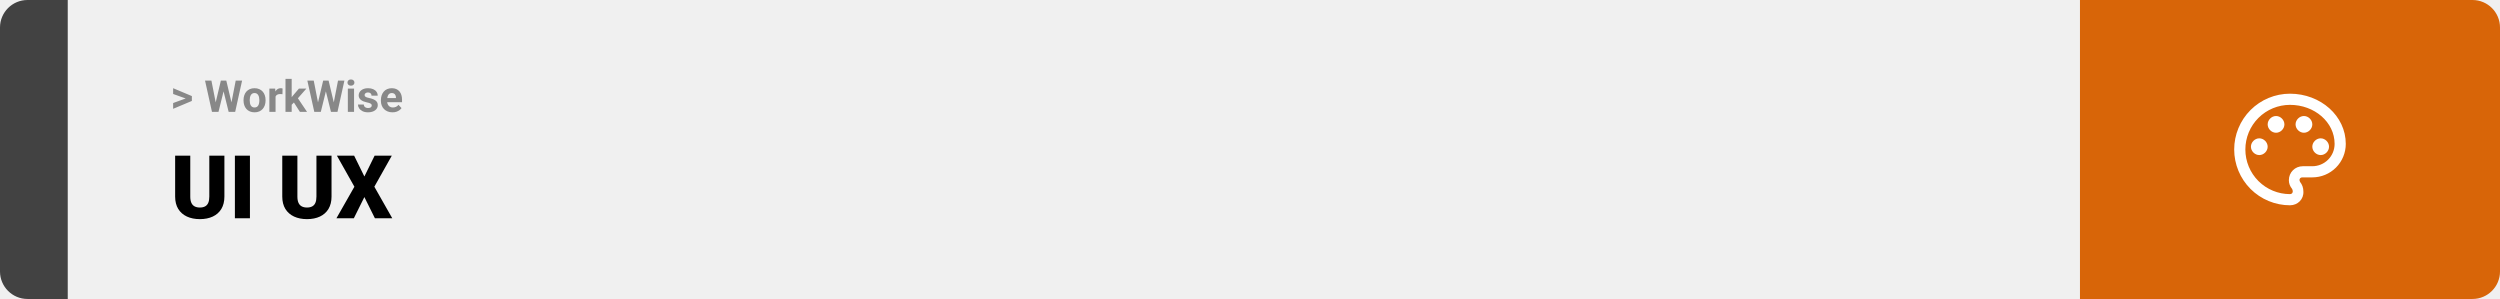
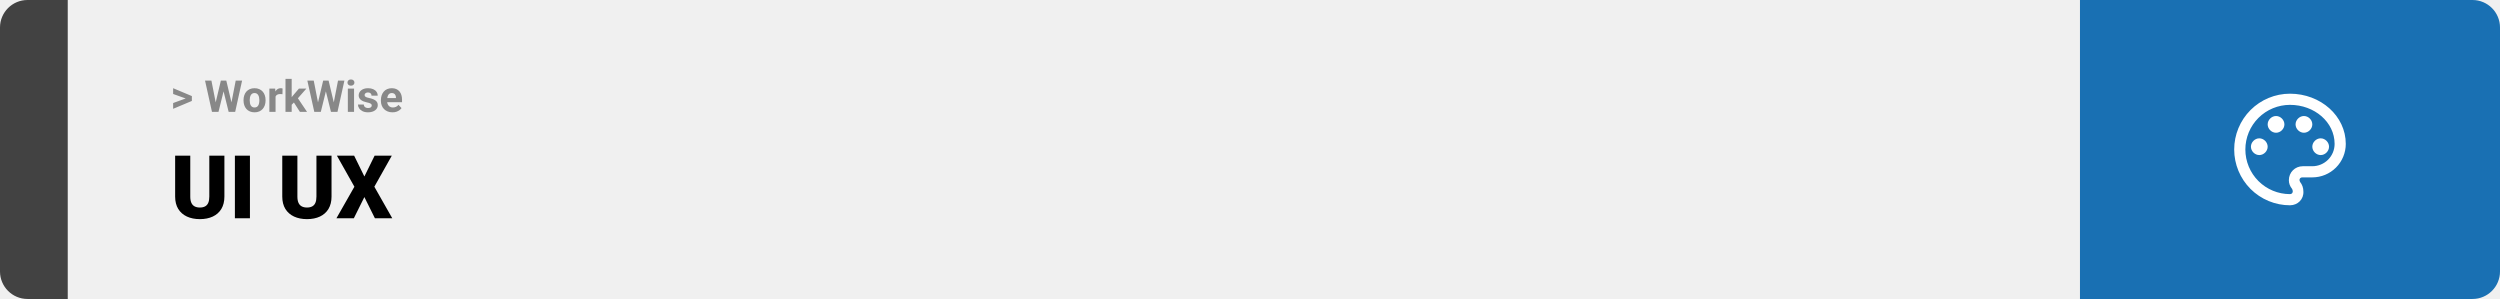
<svg xmlns="http://www.w3.org/2000/svg" width="1363" height="163" viewBox="0 0 1363 163" fill="none">
  <path d="M0 15C0 6.716 6.716 0 15 0H37V163H15C6.716 163 0 156.284 0 148V15Z" fill="#424242" />
  <rect width="1097" height="163" transform="translate(37)" fill="#F0F0F0" />
  <path d="M101.906 53.922L94.394 51.238V48.086L104.602 52.375V54.637L101.906 53.922ZM94.394 56.172L101.918 53.43L104.602 52.785V55.035L94.394 59.324V56.172ZM117.012 58.293L120.41 43.938H122.309L122.742 46.328L119.121 61H117.082L117.012 58.293ZM115.266 43.938L118.078 58.293L117.844 61H115.57L111.785 43.938H115.266ZM125.73 58.234L128.508 43.938H131.988L128.215 61H125.941L125.73 58.234ZM123.375 43.938L126.797 58.352L126.703 61H124.664L121.02 46.316L121.488 43.938H123.375ZM132.773 54.789V54.543C132.773 53.613 132.906 52.758 133.172 51.977C133.438 51.188 133.824 50.504 134.332 49.926C134.84 49.348 135.465 48.898 136.207 48.578C136.949 48.25 137.801 48.086 138.762 48.086C139.723 48.086 140.578 48.25 141.328 48.578C142.078 48.898 142.707 49.348 143.215 49.926C143.73 50.504 144.121 51.188 144.387 51.977C144.652 52.758 144.785 53.613 144.785 54.543V54.789C144.785 55.711 144.652 56.566 144.387 57.355C144.121 58.137 143.73 58.82 143.215 59.406C142.707 59.984 142.082 60.434 141.34 60.754C140.598 61.074 139.746 61.234 138.785 61.234C137.824 61.234 136.969 61.074 136.219 60.754C135.477 60.434 134.848 59.984 134.332 59.406C133.824 58.82 133.438 58.137 133.172 57.355C132.906 56.566 132.773 55.711 132.773 54.789ZM136.148 54.543V54.789C136.148 55.32 136.195 55.816 136.289 56.277C136.383 56.738 136.531 57.145 136.734 57.496C136.945 57.84 137.219 58.109 137.555 58.305C137.891 58.5 138.301 58.598 138.785 58.598C139.254 58.598 139.656 58.5 139.992 58.305C140.328 58.109 140.598 57.84 140.801 57.496C141.004 57.145 141.152 56.738 141.246 56.277C141.348 55.816 141.398 55.32 141.398 54.789V54.543C141.398 54.027 141.348 53.543 141.246 53.09C141.152 52.629 141 52.223 140.789 51.871C140.586 51.512 140.316 51.23 139.98 51.027C139.645 50.824 139.238 50.723 138.762 50.723C138.285 50.723 137.879 50.824 137.543 51.027C137.215 51.23 136.945 51.512 136.734 51.871C136.531 52.223 136.383 52.629 136.289 53.09C136.195 53.543 136.148 54.027 136.148 54.543ZM150.234 51.086V61H146.859V48.32H150.035L150.234 51.086ZM154.055 48.238L153.996 51.367C153.832 51.344 153.633 51.324 153.398 51.309C153.172 51.285 152.965 51.273 152.777 51.273C152.301 51.273 151.887 51.336 151.535 51.461C151.191 51.578 150.902 51.754 150.668 51.988C150.441 52.223 150.27 52.508 150.152 52.844C150.043 53.18 149.98 53.562 149.965 53.992L149.285 53.781C149.285 52.961 149.367 52.207 149.531 51.52C149.695 50.824 149.934 50.219 150.246 49.703C150.566 49.188 150.957 48.789 151.418 48.508C151.879 48.227 152.406 48.086 153 48.086C153.188 48.086 153.379 48.102 153.574 48.133C153.77 48.156 153.93 48.191 154.055 48.238ZM159.023 42.988V61H155.648V42.988H159.023ZM167.016 48.32L161.508 54.602L158.555 57.59L157.324 55.152L159.668 52.176L162.961 48.32H167.016ZM163.512 61L159.762 55.141L162.094 53.102L167.402 61H163.512ZM172.793 58.293L176.191 43.938H178.09L178.523 46.328L174.902 61H172.863L172.793 58.293ZM171.047 43.938L173.859 58.293L173.625 61H171.352L167.566 43.938H171.047ZM181.512 58.234L184.289 43.938H187.77L183.996 61H181.723L181.512 58.234ZM179.156 43.938L182.578 58.352L182.484 61H180.445L176.801 46.316L177.27 43.938H179.156ZM193.031 48.32V61H189.645V48.32H193.031ZM189.434 45.016C189.434 44.523 189.605 44.117 189.949 43.797C190.293 43.477 190.754 43.316 191.332 43.316C191.902 43.316 192.359 43.477 192.703 43.797C193.055 44.117 193.23 44.523 193.23 45.016C193.23 45.508 193.055 45.914 192.703 46.234C192.359 46.555 191.902 46.715 191.332 46.715C190.754 46.715 190.293 46.555 189.949 46.234C189.605 45.914 189.434 45.508 189.434 45.016ZM202.676 57.496C202.676 57.254 202.605 57.035 202.465 56.84C202.324 56.645 202.062 56.465 201.68 56.301C201.305 56.129 200.762 55.973 200.051 55.832C199.41 55.691 198.812 55.516 198.258 55.305C197.711 55.086 197.234 54.824 196.828 54.52C196.43 54.215 196.117 53.855 195.891 53.441C195.664 53.02 195.551 52.539 195.551 52C195.551 51.469 195.664 50.969 195.891 50.5C196.125 50.031 196.457 49.617 196.887 49.258C197.324 48.891 197.855 48.605 198.48 48.402C199.113 48.191 199.824 48.086 200.613 48.086C201.715 48.086 202.66 48.262 203.449 48.613C204.246 48.965 204.855 49.449 205.277 50.066C205.707 50.676 205.922 51.371 205.922 52.152H202.547C202.547 51.824 202.477 51.531 202.336 51.273C202.203 51.008 201.992 50.801 201.703 50.652C201.422 50.496 201.055 50.418 200.602 50.418C200.227 50.418 199.902 50.484 199.629 50.617C199.355 50.742 199.145 50.914 198.996 51.133C198.855 51.344 198.785 51.578 198.785 51.836C198.785 52.031 198.824 52.207 198.902 52.363C198.988 52.512 199.125 52.648 199.312 52.773C199.5 52.898 199.742 53.016 200.039 53.125C200.344 53.227 200.719 53.32 201.164 53.406C202.078 53.594 202.895 53.84 203.613 54.145C204.332 54.441 204.902 54.848 205.324 55.363C205.746 55.871 205.957 56.539 205.957 57.367C205.957 57.93 205.832 58.445 205.582 58.914C205.332 59.383 204.973 59.793 204.504 60.145C204.035 60.488 203.473 60.758 202.816 60.953C202.168 61.141 201.438 61.234 200.625 61.234C199.445 61.234 198.445 61.023 197.625 60.602C196.812 60.18 196.195 59.645 195.773 58.996C195.359 58.34 195.152 57.668 195.152 56.98H198.352C198.367 57.441 198.484 57.812 198.703 58.094C198.93 58.375 199.215 58.578 199.559 58.703C199.91 58.828 200.289 58.891 200.695 58.891C201.133 58.891 201.496 58.832 201.785 58.715C202.074 58.59 202.293 58.426 202.441 58.223C202.598 58.012 202.676 57.77 202.676 57.496ZM213.984 61.234C213 61.234 212.117 61.078 211.336 60.766C210.555 60.445 209.891 60.004 209.344 59.441C208.805 58.879 208.391 58.227 208.102 57.484C207.812 56.734 207.668 55.938 207.668 55.094V54.625C207.668 53.664 207.805 52.785 208.078 51.988C208.352 51.191 208.742 50.5 209.25 49.914C209.766 49.328 210.391 48.879 211.125 48.566C211.859 48.246 212.688 48.086 213.609 48.086C214.508 48.086 215.305 48.234 216 48.531C216.695 48.828 217.277 49.25 217.746 49.797C218.223 50.344 218.582 51 218.824 51.766C219.066 52.523 219.188 53.367 219.188 54.297V55.703H209.109V53.453H215.871V53.195C215.871 52.727 215.785 52.309 215.613 51.941C215.449 51.566 215.199 51.27 214.863 51.051C214.527 50.832 214.098 50.723 213.574 50.723C213.129 50.723 212.746 50.82 212.426 51.016C212.105 51.211 211.844 51.484 211.641 51.836C211.445 52.188 211.297 52.602 211.195 53.078C211.102 53.547 211.055 54.062 211.055 54.625V55.094C211.055 55.602 211.125 56.07 211.266 56.5C211.414 56.93 211.621 57.301 211.887 57.613C212.16 57.926 212.488 58.168 212.871 58.34C213.262 58.512 213.703 58.598 214.195 58.598C214.805 58.598 215.371 58.48 215.895 58.246C216.426 58.004 216.883 57.641 217.266 57.156L218.906 58.938C218.641 59.32 218.277 59.688 217.816 60.039C217.363 60.391 216.816 60.68 216.176 60.906C215.535 61.125 214.805 61.234 213.984 61.234Z" fill="#888888" />
  <path d="M114.117 84.875H122.344V107.164C122.344 109.82 121.789 112.07 120.68 113.914C119.57 115.742 118.016 117.125 116.016 118.062C114.016 119 111.664 119.469 108.961 119.469C106.289 119.469 103.938 119 101.906 118.062C99.891 117.125 98.312 115.742 97.172 113.914C96.047 112.07 95.484 109.82 95.484 107.164V84.875H103.734V107.164C103.734 108.57 103.938 109.719 104.344 110.609C104.75 111.484 105.344 112.125 106.125 112.531C106.906 112.938 107.852 113.141 108.961 113.141C110.086 113.141 111.031 112.938 111.797 112.531C112.562 112.125 113.141 111.484 113.531 110.609C113.922 109.719 114.117 108.57 114.117 107.164V84.875ZM136.266 84.875V119H128.062V84.875H136.266ZM172.523 84.875H180.75V107.164C180.75 109.82 180.195 112.07 179.086 113.914C177.977 115.742 176.422 117.125 174.422 118.062C172.422 119 170.07 119.469 167.367 119.469C164.695 119.469 162.344 119 160.312 118.062C158.297 117.125 156.719 115.742 155.578 113.914C154.453 112.07 153.891 109.82 153.891 107.164V84.875H162.141V107.164C162.141 108.57 162.344 109.719 162.75 110.609C163.156 111.484 163.75 112.125 164.531 112.531C165.312 112.938 166.258 113.141 167.367 113.141C168.492 113.141 169.438 112.938 170.203 112.531C170.969 112.125 171.547 111.484 171.938 110.609C172.328 109.719 172.523 108.57 172.523 107.164V84.875ZM193.078 84.875L198.656 96.219L204.234 84.875H213.609L204.094 101.797L213.867 119H204.398L198.656 107.445L192.914 119H183.422L193.219 101.797L183.68 84.875H193.078Z" fill="black" />
-   <path d="M1134 0H1348C1356.28 0 1363 6.716 1363 15V148C1363 156.284 1356.28 163 1348 163H1134V0Z" fill="#D86508" />
+   <path d="M1134 0H1348C1356.28 0 1363 6.716 1363 15V148C1363 156.284 1356.28 163 1348 163H1134V0Z" fill="#1970B3" />
  <path d="M1248.5 111.917C1244.51 111.917 1240.55 111.13 1236.86 109.601C1233.17 108.073 1229.82 105.832 1226.99 103.008C1221.29 97.304 1218.08 89.567 1218.08 81.5C1218.08 73.433 1221.29 65.696 1226.99 59.992C1232.7 54.288 1240.43 51.083 1248.5 51.083C1265.23 51.083 1278.92 63.25 1278.92 78.458C1278.92 83.299 1276.99 87.941 1273.57 91.363C1270.15 94.786 1265.51 96.708 1260.67 96.708H1255.19C1254.28 96.708 1253.67 97.317 1253.67 98.229C1253.67 98.533 1253.97 98.838 1253.97 99.142C1255.19 100.662 1255.8 102.487 1255.8 104.312C1256.1 108.571 1252.76 111.917 1248.5 111.917ZM1248.5 57.167C1242.05 57.167 1235.86 59.73 1231.29 64.294C1226.73 68.857 1224.17 75.046 1224.17 81.5C1224.17 87.954 1226.73 94.143 1231.29 98.706C1235.86 103.27 1242.05 105.833 1248.5 105.833C1249.41 105.833 1250.02 105.225 1250.02 104.312C1250.02 103.704 1249.72 103.4 1249.72 103.096C1248.5 101.575 1247.89 100.054 1247.89 98.229C1247.89 93.971 1251.24 90.625 1255.5 90.625H1260.67C1263.89 90.625 1266.99 89.343 1269.27 87.061C1271.55 84.78 1272.83 81.685 1272.83 78.458C1272.83 66.596 1261.88 57.167 1248.5 57.167ZM1231.77 75.417C1234.2 75.417 1236.33 77.546 1236.33 79.979C1236.33 82.412 1234.2 84.542 1231.77 84.542C1229.34 84.542 1227.21 82.412 1227.21 79.979C1227.21 77.546 1229.34 75.417 1231.77 75.417ZM1240.9 63.25C1243.33 63.25 1245.46 65.379 1245.46 67.812C1245.46 70.246 1243.33 72.375 1240.9 72.375C1238.46 72.375 1236.33 70.246 1236.33 67.812C1236.33 65.379 1238.46 63.25 1240.9 63.25ZM1256.1 63.25C1258.54 63.25 1260.67 65.379 1260.67 67.812C1260.67 70.246 1258.54 72.375 1256.1 72.375C1253.67 72.375 1251.54 70.246 1251.54 67.812C1251.54 65.379 1253.67 63.25 1256.1 63.25ZM1265.23 75.417C1267.66 75.417 1269.79 77.546 1269.79 79.979C1269.79 82.412 1267.66 84.542 1265.23 84.542C1262.8 84.542 1260.67 82.412 1260.67 79.979C1260.67 77.546 1262.8 75.417 1265.23 75.417Z" fill="white" />
</svg>
